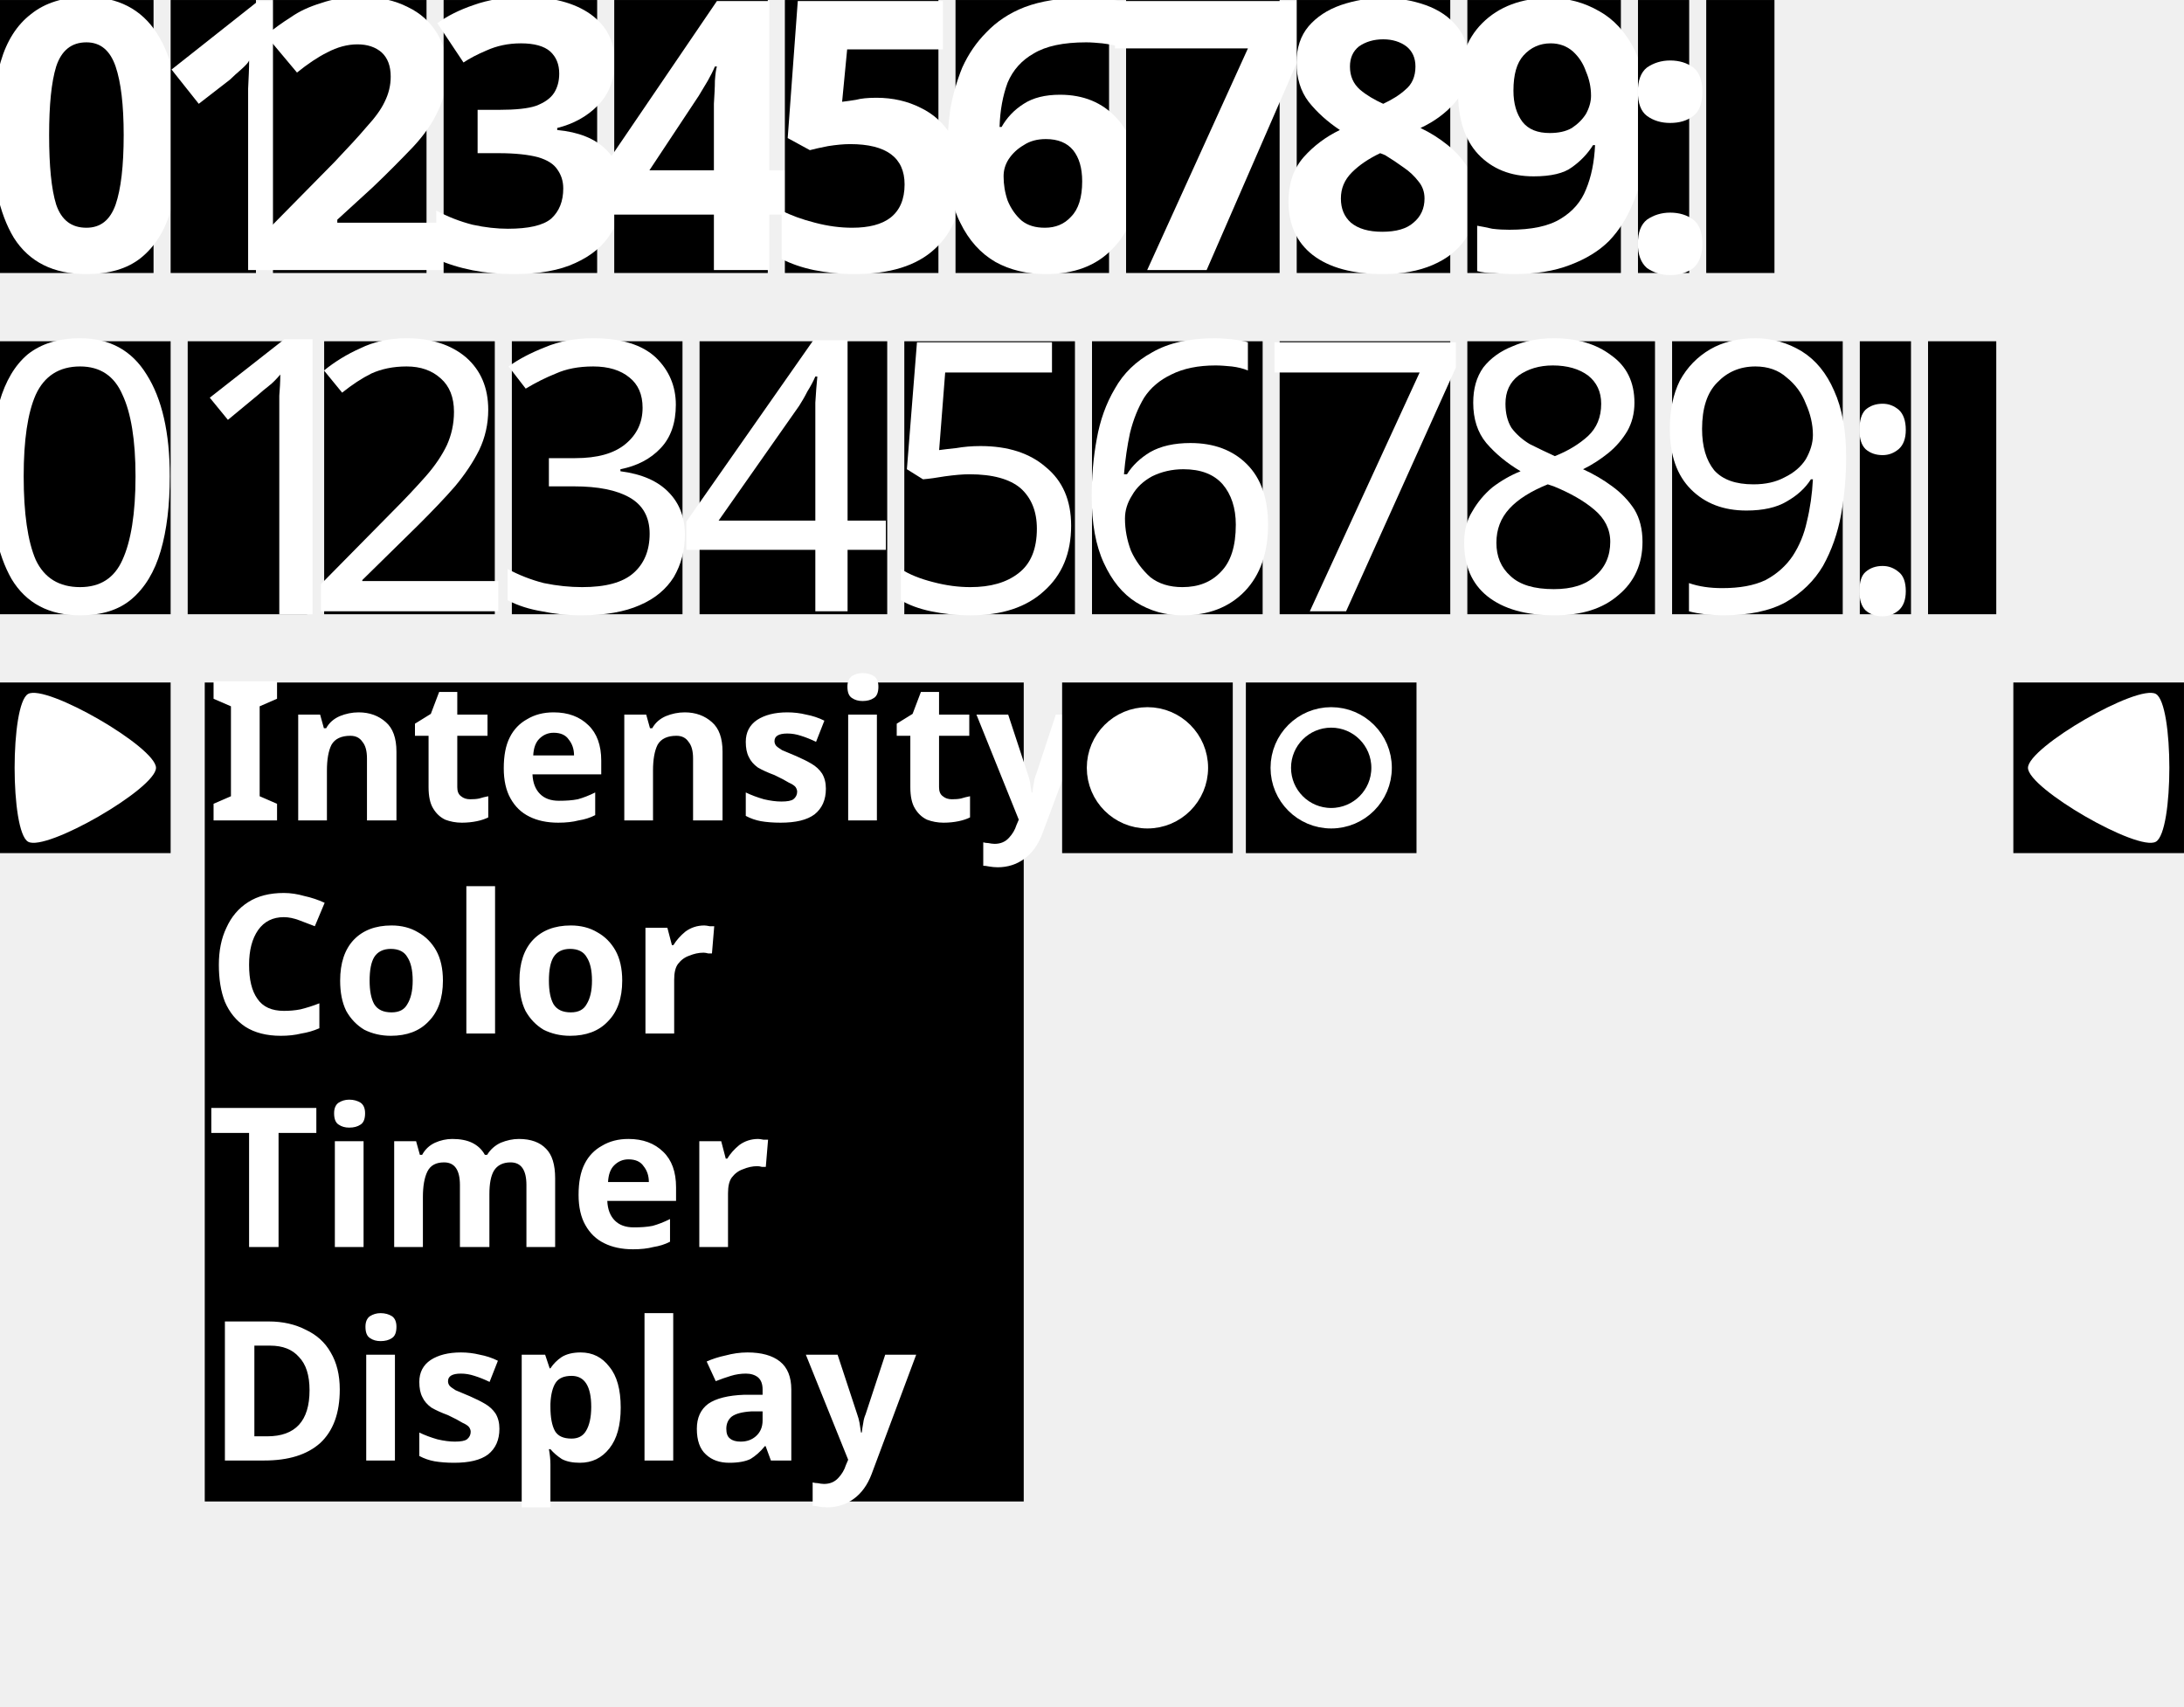
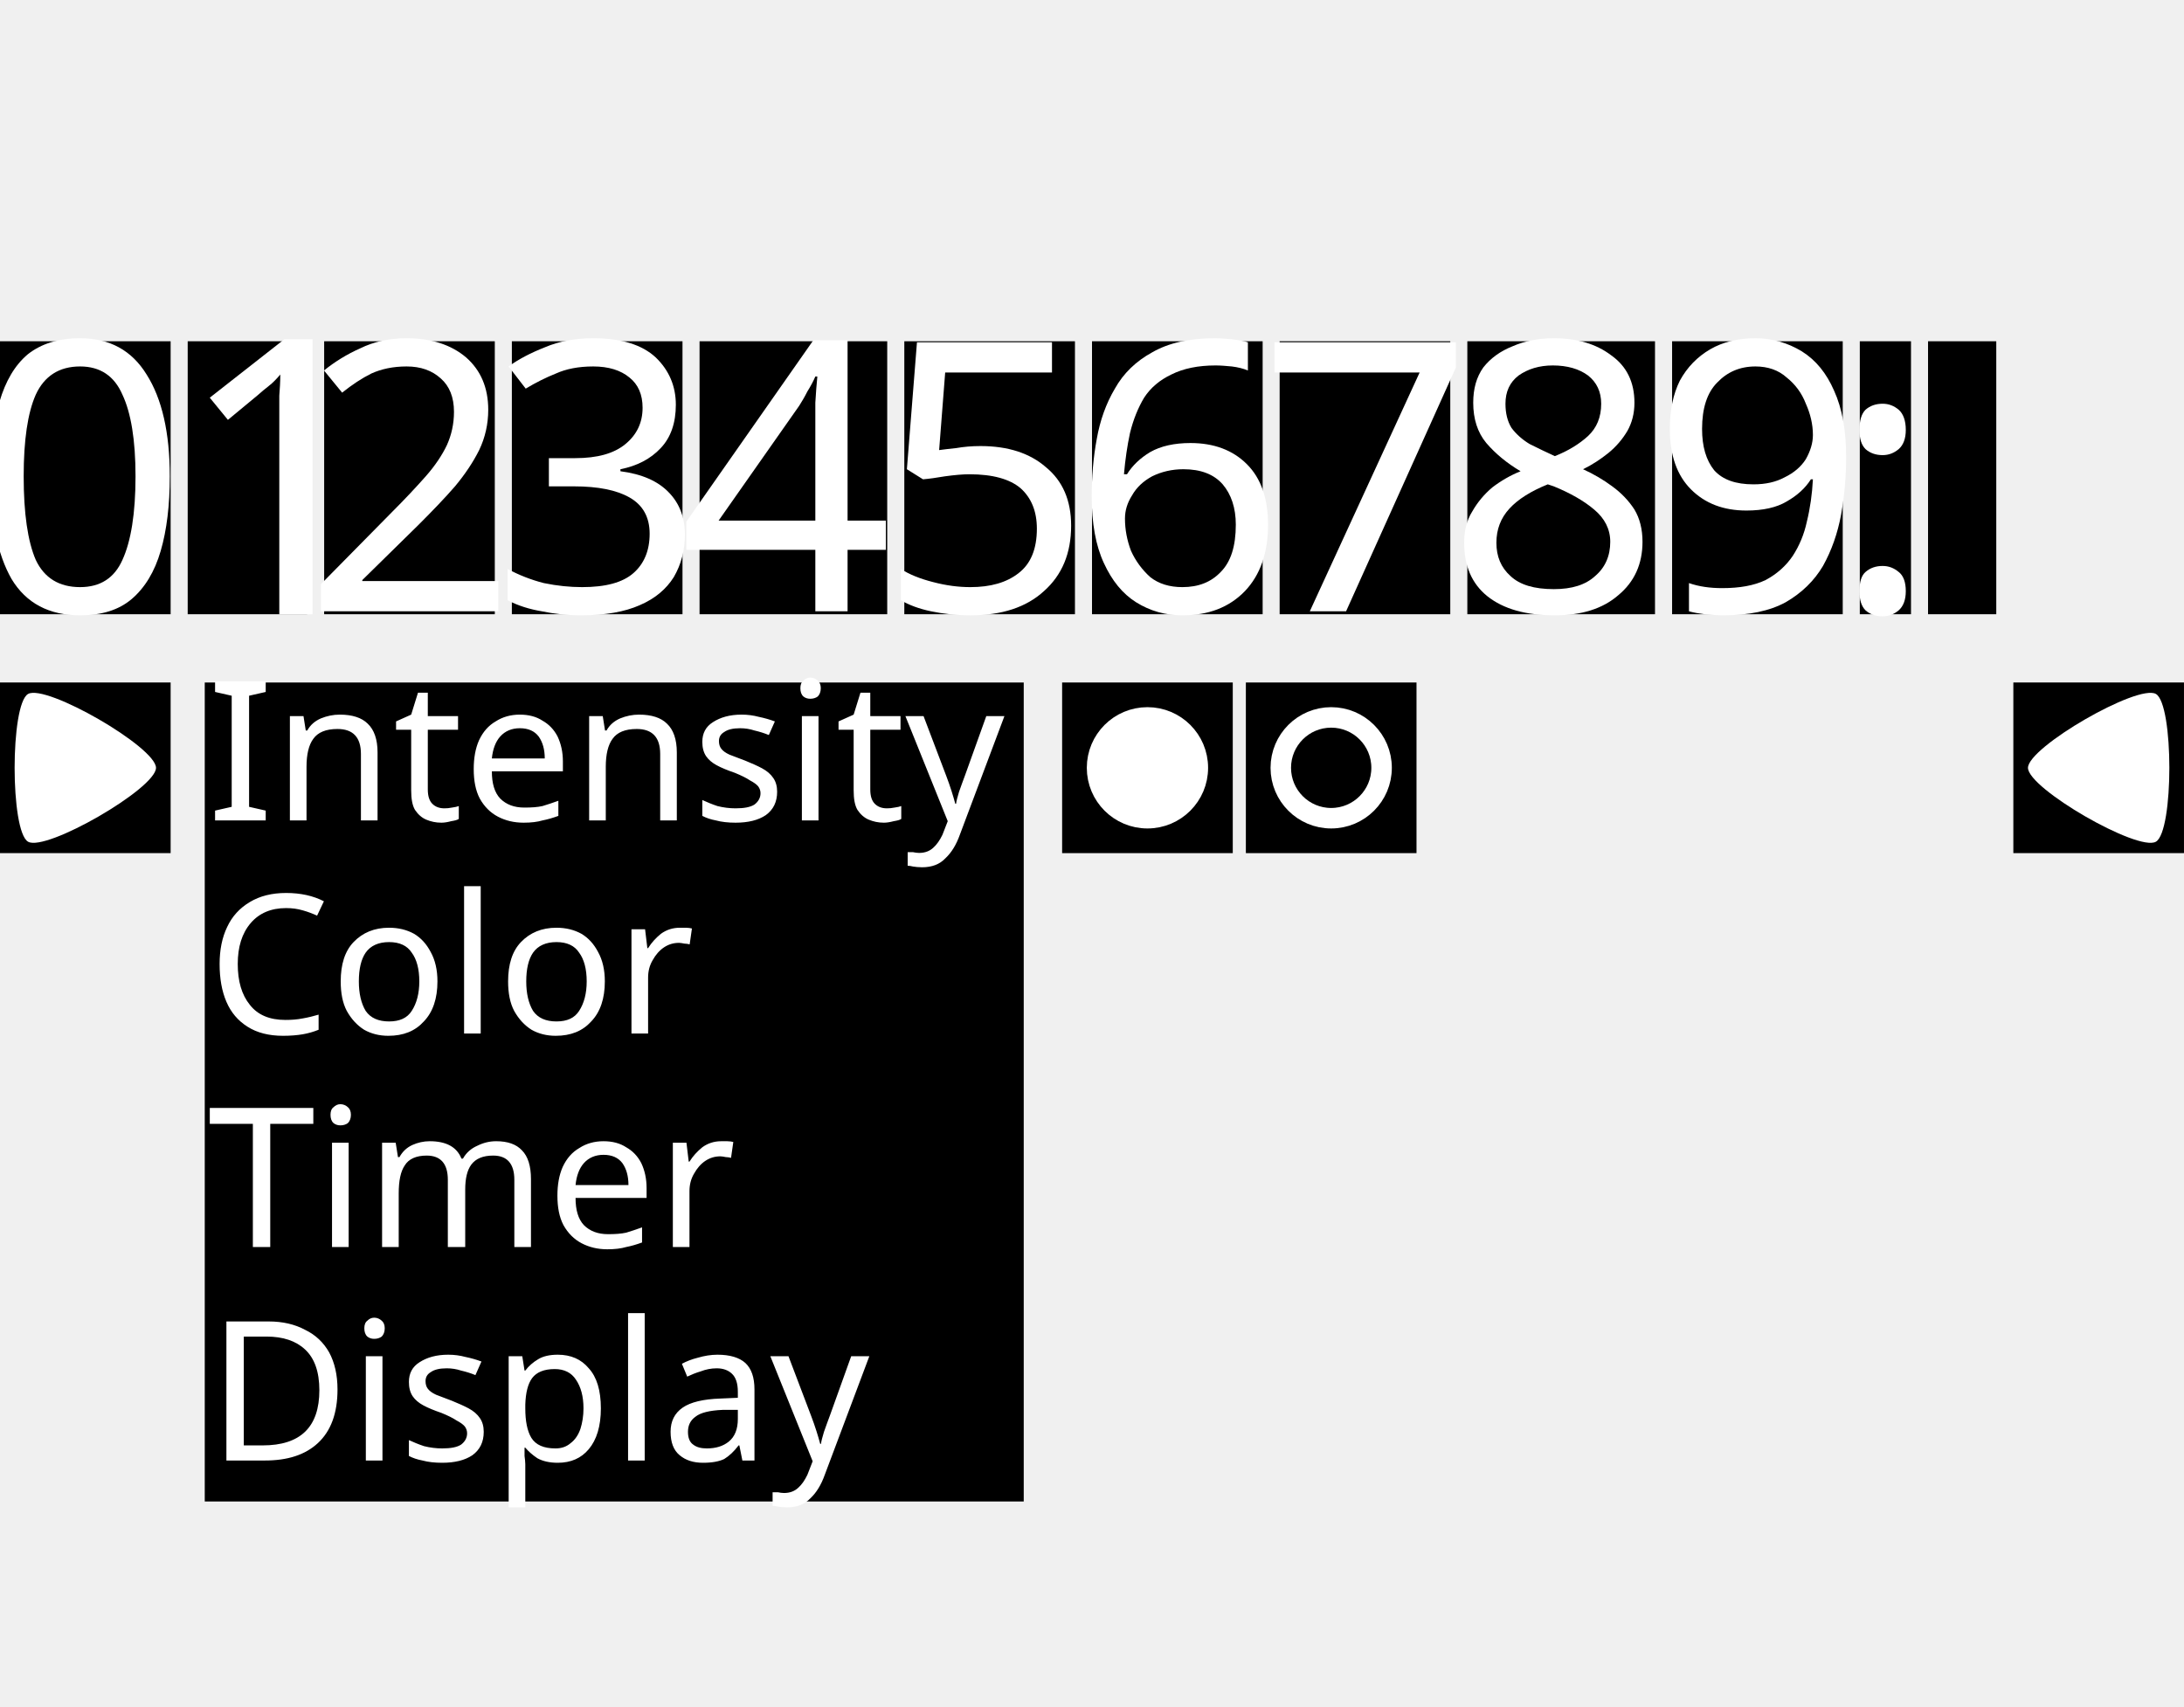
<svg xmlns="http://www.w3.org/2000/svg" width="128" height="100" viewBox="0 0 33.867 26.458" version="1.1" id="svg1">
  <defs id="defs1" />
  <g id="layer1">
-     <g id="g12">
-       <rect style="fill:#000000;stroke-width:0.671;stroke-linecap:round;stroke-miterlimit:10;-inkscape-stroke:none" id="rect1" width="2.381" height="4.233" x="0" y="0" />
-       <text xml:space="preserve" style="font-weight:600;font-stretch:semi-condensed;font-size:5.838px;line-height:1.1;font-family:Bahnschrift;-inkscape-font-specification:'Bahnschrift Semi-Bold Semi-Condensed';text-decoration-color:#000000;fill:#ffffff;stroke-width:0.69;stroke-linecap:round;stroke-miterlimit:10;-inkscape-stroke:none" x="-0.331" y="4.191" id="text1">
-         <tspan id="tspan1" style="fill:#ffffff;stroke-width:0.69" x="-0.331" y="4.191">0</tspan>
-       </text>
-     </g>
-     <g id="g13">
-       <rect style="fill:#000000;stroke-width:0.5;stroke-linecap:round;stroke-miterlimit:10;-inkscape-stroke:none" id="rect2" width="1.323" height="4.233" x="2.646" y="1.323489e-23" />
-       <text xml:space="preserve" style="font-weight:600;font-stretch:semi-condensed;font-size:5.838px;line-height:1.1;font-family:Bahnschrift;-inkscape-font-specification:'Bahnschrift Semi-Bold Semi-Condensed';text-decoration-color:#000000;fill:#ffffff;stroke-width:0.69;stroke-linecap:round;stroke-miterlimit:10;-inkscape-stroke:none" x="2.315" y="4.191" id="text2">
-         <tspan id="tspan2" style="fill:#ffffff;stroke-width:0.69" x="2.315" y="4.191">1</tspan>
-       </text>
-     </g>
-     <g id="g14">
-       <rect style="fill:#000000;stroke-width:0.671;stroke-linecap:round;stroke-miterlimit:10;-inkscape-stroke:none" id="rect3" width="2.381" height="4.233" x="4.233" y="0" />
-       <text xml:space="preserve" style="font-weight:600;font-stretch:semi-condensed;font-size:5.838px;line-height:1.1;font-family:Bahnschrift;-inkscape-font-specification:'Bahnschrift Semi-Bold Semi-Condensed';text-decoration-color:#000000;fill:#ffffff;stroke-width:0.69;stroke-linecap:round;stroke-miterlimit:10;-inkscape-stroke:none" x="3.903" y="4.191" id="text3">
-         <tspan id="tspan3" style="fill:#ffffff;stroke-width:0.69" x="3.903" y="4.191">2</tspan>
-       </text>
-     </g>
-     <g id="g15">
-       <rect style="fill:#000000;stroke-width:0.671;stroke-linecap:round;stroke-miterlimit:10;-inkscape-stroke:none" id="rect4" width="2.381" height="4.233" x="6.879" y="0" />
-       <text xml:space="preserve" style="font-weight:600;font-stretch:semi-condensed;font-size:5.838px;line-height:1.1;font-family:Bahnschrift;-inkscape-font-specification:'Bahnschrift Semi-Bold Semi-Condensed';text-decoration-color:#000000;fill:#ffffff;stroke-width:0.69;stroke-linecap:round;stroke-miterlimit:10;-inkscape-stroke:none" x="6.548" y="4.191" id="text4">
-         <tspan id="tspan4" style="fill:#ffffff;stroke-width:0.69" x="6.548" y="4.191">3</tspan>
-       </text>
-     </g>
-     <g id="g16">
-       <rect style="fill:#000000;stroke-width:0.671;stroke-linecap:round;stroke-miterlimit:10;-inkscape-stroke:none" id="rect5" width="2.381" height="4.233" x="9.525" y="0" />
-       <text xml:space="preserve" style="font-weight:600;font-stretch:semi-condensed;font-size:5.838px;line-height:1.1;font-family:Bahnschrift;-inkscape-font-specification:'Bahnschrift Semi-Bold Semi-Condensed';text-decoration-color:#000000;fill:#ffffff;stroke-width:0.69;stroke-linecap:round;stroke-miterlimit:10;-inkscape-stroke:none" x="9.194" y="4.191" id="text5">
-         <tspan id="tspan5" style="fill:#ffffff;stroke-width:0.69" x="9.194" y="4.191">4</tspan>
-       </text>
-     </g>
-     <g id="g17">
-       <rect style="fill:#000000;stroke-width:0.671;stroke-linecap:round;stroke-miterlimit:10;-inkscape-stroke:none" id="rect6" width="2.381" height="4.233" x="12.171" y="0" />
-       <text xml:space="preserve" style="font-weight:600;font-stretch:semi-condensed;font-size:5.838px;line-height:1.1;font-family:Bahnschrift;-inkscape-font-specification:'Bahnschrift Semi-Bold Semi-Condensed';text-decoration-color:#000000;fill:#ffffff;stroke-width:0.69;stroke-linecap:round;stroke-miterlimit:10;-inkscape-stroke:none" x="11.84" y="4.191" id="text6">
-         <tspan id="tspan6" style="fill:#ffffff;stroke-width:0.69" x="11.84" y="4.191">5</tspan>
-       </text>
-     </g>
-     <g id="g18">
-       <rect style="fill:#000000;stroke-width:0.671;stroke-linecap:round;stroke-miterlimit:10;-inkscape-stroke:none" id="rect7" width="2.381" height="4.233" x="14.817" y="0" />
-       <text xml:space="preserve" style="font-weight:600;font-stretch:semi-condensed;font-size:5.838px;line-height:1.1;font-family:Bahnschrift;-inkscape-font-specification:'Bahnschrift Semi-Bold Semi-Condensed';text-decoration-color:#000000;fill:#ffffff;stroke-width:0.69;stroke-linecap:round;stroke-miterlimit:10;-inkscape-stroke:none" x="14.486" y="4.191" id="text7">
-         <tspan id="tspan7" style="fill:#ffffff;stroke-width:0.69" x="14.486" y="4.191">6</tspan>
-       </text>
-     </g>
-     <g id="g19">
-       <rect style="fill:#000000;stroke-width:0.671;stroke-linecap:round;stroke-miterlimit:10;-inkscape-stroke:none" id="rect8" width="2.381" height="4.233" x="17.462" y="0" />
-       <text xml:space="preserve" style="font-weight:600;font-stretch:semi-condensed;font-size:5.838px;line-height:1.1;font-family:Bahnschrift;-inkscape-font-specification:'Bahnschrift Semi-Bold Semi-Condensed';text-decoration-color:#000000;fill:#ffffff;stroke-width:0.69;stroke-linecap:round;stroke-miterlimit:10;-inkscape-stroke:none" x="17.132" y="4.191" id="text8">
-         <tspan id="tspan8" style="fill:#ffffff;stroke-width:0.69" x="17.132" y="4.191">7</tspan>
-       </text>
-     </g>
-     <g id="g20">
-       <rect style="fill:#000000;stroke-width:0.671;stroke-linecap:round;stroke-miterlimit:10;-inkscape-stroke:none" id="rect9" width="2.381" height="4.233" x="20.108" y="0" />
-       <text xml:space="preserve" style="font-weight:600;font-stretch:semi-condensed;font-size:5.838px;line-height:1.1;font-family:Bahnschrift;-inkscape-font-specification:'Bahnschrift Semi-Bold Semi-Condensed';text-decoration-color:#000000;fill:#ffffff;stroke-width:0.69;stroke-linecap:round;stroke-miterlimit:10;-inkscape-stroke:none" x="19.778" y="4.191" id="text9">
-         <tspan id="tspan9" style="fill:#ffffff;stroke-width:0.69" x="19.778" y="4.191">8</tspan>
-       </text>
-     </g>
-     <g id="g21">
-       <rect style="fill:#000000;stroke-width:0.671;stroke-linecap:round;stroke-miterlimit:10;-inkscape-stroke:none" id="rect10" width="2.381" height="4.233" x="22.754" y="0" />
-       <text xml:space="preserve" style="font-weight:600;font-stretch:semi-condensed;font-size:5.838px;line-height:1.1;font-family:Bahnschrift;-inkscape-font-specification:'Bahnschrift Semi-Bold Semi-Condensed';text-decoration-color:#000000;fill:#ffffff;stroke-width:0.69;stroke-linecap:round;stroke-miterlimit:10;-inkscape-stroke:none" x="22.423" y="4.191" id="text10">
-         <tspan id="tspan10" style="fill:#ffffff;stroke-width:0.69" x="22.423" y="4.191">9</tspan>
-       </text>
-     </g>
-     <g id="g22">
-       <rect style="fill:#000000;stroke-width:0.387;stroke-linecap:round;stroke-miterlimit:10;-inkscape-stroke:none" id="rect11" width="0.794" height="4.233" x="25.4" y="0" />
-       <text xml:space="preserve" style="font-weight:600;font-stretch:semi-condensed;font-size:5.838px;line-height:1.1;font-family:Bahnschrift;-inkscape-font-specification:'Bahnschrift Semi-Bold Semi-Condensed';text-decoration-color:#000000;fill:#ffffff;stroke-width:0.69;stroke-linecap:round;stroke-miterlimit:10;-inkscape-stroke:none" x="25.069" y="4.191" id="text11">
-         <tspan id="tspan11" style="fill:#ffffff;stroke-width:0.69" x="25.069" y="4.191">:</tspan>
-       </text>
-     </g>
-     <g id="g23" transform="translate(1.058333)">
-       <rect style="fill:#000000;stroke-width:0.387;stroke-linecap:round;stroke-miterlimit:10;-inkscape-stroke:none" id="rect22" width="1.058" height="4.233" x="25.4" y="0" />
-     </g>
    <g id="g24" transform="translate(0,5.291667)">
      <rect style="fill:#000000;stroke-width:0.671;stroke-linecap:round;stroke-miterlimit:10;-inkscape-stroke:none" id="rect23" width="2.646" height="4.233" x="0" y="0" />
      <text xml:space="preserve" style="font-style:normal;font-variant:normal;font-weight:300;font-stretch:normal;font-size:5.838px;line-height:1.1;font-family:Bahnschrift;-inkscape-font-specification:'Bahnschrift Light';text-decoration-color:#000000;fill:#ffffff;stroke-width:0.69;stroke-linecap:round;stroke-miterlimit:10;-inkscape-stroke:none" x="-0.428" y="4.191" id="text23">
        <tspan id="tspan23" style="font-style:normal;font-variant:normal;font-weight:300;font-stretch:normal;font-family:Bahnschrift;-inkscape-font-specification:'Bahnschrift Light';fill:#ffffff;stroke-width:0.69" x="-0.428" y="4.191">0</tspan>
      </text>
    </g>
    <g id="g25" transform="translate(0.2645833,5.291666)">
      <rect style="fill:#000000;stroke-width:0.5;stroke-linecap:round;stroke-miterlimit:10;-inkscape-stroke:none" id="rect24" width="1.852" height="4.233" x="2.646" y="1.323489e-23" />
      <text xml:space="preserve" style="font-style:normal;font-variant:normal;font-weight:300;font-stretch:normal;font-size:5.963px;line-height:1.1;font-family:Bahnschrift;-inkscape-font-specification:'Bahnschrift Light';text-decoration-color:#000000;fill:#ffffff;stroke-width:0.72;stroke-linecap:round;stroke-miterlimit:10;-inkscape-stroke:none" x="2.457" y="4.233" id="text24">
        <tspan id="tspan24" style="font-style:normal;font-variant:normal;font-weight:300;font-stretch:normal;font-size:5.963px;font-family:Bahnschrift;-inkscape-font-specification:'Bahnschrift Light';fill:#ffffff;stroke-width:0.72" x="2.457" y="4.233">1</tspan>
      </text>
    </g>
    <g id="g26" transform="translate(0.79375,5.291666)">
      <rect style="fill:#000000;stroke-width:0.671;stroke-linecap:round;stroke-miterlimit:10;-inkscape-stroke:none" id="rect25" width="2.646" height="4.233" x="4.233" y="0" />
      <text xml:space="preserve" style="font-style:normal;font-variant:normal;font-weight:300;font-stretch:normal;font-size:5.838px;line-height:1.1;font-family:Bahnschrift;-inkscape-font-specification:'Bahnschrift Light';text-decoration-color:#000000;fill:#ffffff;stroke-width:0.69;stroke-linecap:round;stroke-miterlimit:10;-inkscape-stroke:none" x="3.903" y="4.191" id="text25">
        <tspan id="tspan25" style="font-style:normal;font-variant:normal;font-weight:300;font-stretch:normal;font-family:Bahnschrift;-inkscape-font-specification:'Bahnschrift Light';fill:#ffffff;stroke-width:0.69" x="3.903" y="4.191">2</tspan>
      </text>
    </g>
    <g id="g27" transform="translate(1.058334,5.291666)">
      <rect style="fill:#000000;stroke-width:0.671;stroke-linecap:round;stroke-miterlimit:10;-inkscape-stroke:none" id="rect26" width="2.646" height="4.233" x="6.879" y="0" />
      <text xml:space="preserve" style="font-style:normal;font-variant:normal;font-weight:300;font-stretch:normal;font-size:5.838px;line-height:1.1;font-family:Bahnschrift;-inkscape-font-specification:'Bahnschrift Light';text-decoration-color:#000000;fill:#ffffff;stroke-width:0.69;stroke-linecap:round;stroke-miterlimit:10;-inkscape-stroke:none" x="6.548" y="4.191" id="text26">
        <tspan id="tspan26" style="font-style:normal;font-variant:normal;font-weight:300;font-stretch:normal;font-family:Bahnschrift;-inkscape-font-specification:'Bahnschrift Light';fill:#ffffff;stroke-width:0.69" x="6.548" y="4.191">3</tspan>
      </text>
    </g>
    <g id="g28" transform="translate(1.322917,5.291666)">
      <rect style="fill:#000000;stroke-width:0.671;stroke-linecap:round;stroke-miterlimit:10;-inkscape-stroke:none" id="rect27" width="2.91" height="4.233" x="9.525" y="0" />
      <text xml:space="preserve" style="font-style:normal;font-variant:normal;font-weight:300;font-stretch:normal;font-size:5.838px;line-height:1.1;font-family:Bahnschrift;-inkscape-font-specification:'Bahnschrift Light';text-decoration-color:#000000;fill:#ffffff;stroke-width:0.69;stroke-linecap:round;stroke-miterlimit:10;-inkscape-stroke:none" x="9.194" y="4.191" id="text27">
        <tspan id="tspan27" style="font-style:normal;font-variant:normal;font-weight:300;font-stretch:normal;font-family:Bahnschrift;-inkscape-font-specification:'Bahnschrift Light';fill:#ffffff;stroke-width:0.69" x="9.194" y="4.191">4</tspan>
      </text>
    </g>
    <g id="g29" transform="translate(1.852083,5.291666)">
      <rect style="fill:#000000;stroke-width:0.671;stroke-linecap:round;stroke-miterlimit:10;-inkscape-stroke:none" id="rect28" width="2.646" height="4.233" x="12.171" y="0" />
      <text xml:space="preserve" style="font-style:normal;font-variant:normal;font-weight:300;font-stretch:normal;font-size:5.838px;line-height:1.1;font-family:Bahnschrift;-inkscape-font-specification:'Bahnschrift Light';text-decoration-color:#000000;fill:#ffffff;stroke-width:0.69;stroke-linecap:round;stroke-miterlimit:10;-inkscape-stroke:none" x="11.743" y="4.191" id="text28">
        <tspan id="tspan28" style="font-style:normal;font-variant:normal;font-weight:300;font-stretch:normal;font-family:Bahnschrift;-inkscape-font-specification:'Bahnschrift Light';fill:#ffffff;stroke-width:0.69" x="11.743" y="4.191">5</tspan>
      </text>
    </g>
    <g id="g30" transform="translate(2.116667,5.291666)">
      <rect style="fill:#000000;stroke-width:0.671;stroke-linecap:round;stroke-miterlimit:10;-inkscape-stroke:none" id="rect29" width="2.646" height="4.233" x="14.817" y="0" />
      <text xml:space="preserve" style="font-style:normal;font-variant:normal;font-weight:300;font-stretch:normal;font-size:5.838px;line-height:1.1;font-family:Bahnschrift;-inkscape-font-specification:'Bahnschrift Light';text-decoration-color:#000000;fill:#ffffff;stroke-width:0.69;stroke-linecap:round;stroke-miterlimit:10;-inkscape-stroke:none" x="14.486" y="4.191" id="text29">
        <tspan id="tspan29" style="font-style:normal;font-variant:normal;font-weight:300;font-stretch:normal;font-family:Bahnschrift;-inkscape-font-specification:'Bahnschrift Light';fill:#ffffff;stroke-width:0.69" x="14.486" y="4.191">6</tspan>
      </text>
    </g>
    <g id="g31" transform="translate(2.381249,5.291666)">
      <rect style="fill:#000000;stroke-width:0.671;stroke-linecap:round;stroke-miterlimit:10;-inkscape-stroke:none" id="rect30" width="2.646" height="4.233" x="17.462" y="0" />
      <text xml:space="preserve" style="font-style:normal;font-variant:normal;font-weight:300;font-stretch:normal;font-size:5.838px;line-height:1.1;font-family:Bahnschrift;-inkscape-font-specification:'Bahnschrift Light';text-decoration-color:#000000;fill:#ffffff;stroke-width:0.69;stroke-linecap:round;stroke-miterlimit:10;-inkscape-stroke:none" x="17.132" y="4.191" id="text30">
        <tspan id="tspan30" style="font-style:normal;font-variant:normal;font-weight:300;font-stretch:normal;font-family:Bahnschrift;-inkscape-font-specification:'Bahnschrift Light';fill:#ffffff;stroke-width:0.69" x="17.132" y="4.191">7</tspan>
      </text>
    </g>
    <g id="g32" transform="translate(2.645834,5.291666)">
      <rect style="fill:#000000;stroke-width:0.671;stroke-linecap:round;stroke-miterlimit:10;-inkscape-stroke:none" id="rect31" width="2.91" height="4.233" x="20.108" y="0" />
      <text xml:space="preserve" style="font-style:normal;font-variant:normal;font-weight:300;font-stretch:normal;font-size:5.838px;line-height:1.1;font-family:Bahnschrift;-inkscape-font-specification:'Bahnschrift Light';text-decoration-color:#000000;fill:#ffffff;stroke-width:0.69;stroke-linecap:round;stroke-miterlimit:10;-inkscape-stroke:none" x="19.778" y="4.191" id="text31">
        <tspan id="tspan31" style="font-style:normal;font-variant:normal;font-weight:300;font-stretch:normal;font-family:Bahnschrift;-inkscape-font-specification:'Bahnschrift Light';fill:#ffffff;stroke-width:0.69" x="19.778" y="4.191">8</tspan>
      </text>
    </g>
    <g id="g33" transform="translate(3.175,5.291666)">
      <rect style="fill:#000000;stroke-width:0.671;stroke-linecap:round;stroke-miterlimit:10;-inkscape-stroke:none" id="rect32" width="2.646" height="4.233" x="22.754" y="0" />
      <text xml:space="preserve" style="font-style:normal;font-variant:normal;font-weight:300;font-stretch:normal;font-size:5.838px;line-height:1.1;font-family:Bahnschrift;-inkscape-font-specification:'Bahnschrift Light';text-decoration-color:#000000;fill:#ffffff;stroke-width:0.69;stroke-linecap:round;stroke-miterlimit:10;-inkscape-stroke:none" x="22.423" y="4.191" id="text32">
        <tspan id="tspan32" style="font-style:normal;font-variant:normal;font-weight:300;font-stretch:normal;font-family:Bahnschrift;-inkscape-font-specification:'Bahnschrift Light';fill:#ffffff;stroke-width:0.69" x="22.423" y="4.191">9</tspan>
      </text>
    </g>
    <g id="g34" transform="translate(3.439582,5.291666)">
      <rect style="fill:#000000;stroke-width:0.387;stroke-linecap:round;stroke-miterlimit:10;-inkscape-stroke:none" id="rect33" width="0.794" height="4.233" x="25.4" y="0" />
      <text xml:space="preserve" style="font-style:normal;font-variant:normal;font-weight:300;font-stretch:normal;font-size:5.838px;line-height:1.1;font-family:Bahnschrift;-inkscape-font-specification:'Bahnschrift Light';text-decoration-color:#000000;fill:#ffffff;stroke-width:0.69;stroke-linecap:round;stroke-miterlimit:10;-inkscape-stroke:none" x="24.972" y="4.191" id="text33">
        <tspan id="tspan33" style="font-style:normal;font-variant:normal;font-weight:300;font-stretch:normal;font-family:Bahnschrift;-inkscape-font-specification:'Bahnschrift Light';fill:#ffffff;stroke-width:0.69" x="24.972" y="4.191">:</tspan>
      </text>
    </g>
    <g id="g35" transform="translate(4.497916,5.291666)">
      <rect style="fill:#000000;stroke-width:0.387;stroke-linecap:round;stroke-miterlimit:10;-inkscape-stroke:none" id="rect34" width="1.058" height="4.233" x="25.4" y="0" />
    </g>
    <g id="g41" transform="matrix(0.75,0,0,0.75,1.190625,10.58333)">
      <rect style="fill:#000000;stroke-width:3.123;stroke-linecap:round;stroke-miterlimit:10;-inkscape-stroke:none" id="rect35" width="16.933" height="16.933" x="2.646" y="3.2921814e-15" />
-       <text xml:space="preserve" style="font-style:normal;font-variant:normal;font-weight:bold;font-stretch:normal;font-size:4.011px;line-height:1.1;font-family:Bahnschrift;-inkscape-font-specification:'Bahnschrift Bold';text-decoration-color:#000000;fill:#ffffff;stroke-width:0.682;stroke-linecap:round;stroke-miterlimit:10;-inkscape-stroke:none" x="2.705" y="2.848" id="text35">
-         <tspan id="tspan35" style="font-style:normal;font-variant:normal;font-weight:bold;font-stretch:normal;font-size:4.011px;font-family:Bahnschrift;-inkscape-font-specification:'Bahnschrift Bold';fill:#ffffff;stroke-width:0.682" x="2.705" y="2.848">Intensity</tspan>
-         <tspan style="font-style:normal;font-variant:normal;font-weight:bold;font-stretch:normal;font-size:4.011px;font-family:Bahnschrift;-inkscape-font-specification:'Bahnschrift Bold';fill:#ffffff;stroke-width:0.682" x="2.705" y="7.26" id="tspan36">Color</tspan>
-         <tspan style="font-style:normal;font-variant:normal;font-weight:bold;font-stretch:normal;font-size:4.011px;font-family:Bahnschrift;-inkscape-font-specification:'Bahnschrift Bold';fill:#ffffff;stroke-width:0.682" x="2.705" y="11.673" id="tspan37">Timer</tspan>
-         <tspan style="font-style:normal;font-variant:normal;font-weight:bold;font-stretch:normal;font-size:4.011px;font-family:Bahnschrift;-inkscape-font-specification:'Bahnschrift Bold';fill:#ffffff;stroke-width:0.682" x="2.705" y="16.085" id="tspan38">Display</tspan>
+       <text xml:space="preserve" style="font-style:normal;font-variant:normal;font-weight:300;font-stretch:normal;font-size:4.011px;line-height:1.1;font-family:Bahnschrift;-inkscape-font-specification:'Bahnschrift Light';text-decoration-color:#000000;fill:#ffffff;stroke-width:0.682;stroke-linecap:round;stroke-miterlimit:10;-inkscape-stroke:none" x="2.705" y="2.848" id="text35">
+         <tspan id="tspan35" style="font-style:normal;font-variant:normal;font-weight:300;font-stretch:normal;font-size:4.011px;font-family:Bahnschrift;-inkscape-font-specification:'Bahnschrift Light';fill:#ffffff;stroke-width:0.682" x="2.705" y="2.848">Intensity</tspan>
+         <tspan style="font-style:normal;font-variant:normal;font-weight:300;font-stretch:normal;font-size:4.011px;font-family:Bahnschrift;-inkscape-font-specification:'Bahnschrift Light';fill:#ffffff;stroke-width:0.682" x="2.705" y="7.26" id="tspan36">Color</tspan>
+         <tspan style="font-style:normal;font-variant:normal;font-weight:300;font-stretch:normal;font-size:4.011px;font-family:Bahnschrift;-inkscape-font-specification:'Bahnschrift Light';fill:#ffffff;stroke-width:0.682" x="2.705" y="11.673" id="tspan38">Timer</tspan>
+         <tspan style="font-style:normal;font-variant:normal;font-weight:300;font-stretch:normal;font-size:4.011px;font-family:Bahnschrift;-inkscape-font-specification:'Bahnschrift Light';fill:#ffffff;stroke-width:0.682" x="2.705" y="16.085" id="tspan12">Display</tspan>
      </text>
    </g>
    <rect style="fill:#dc0000;stroke-width:0.5;stroke-linecap:round;stroke-miterlimit:10;-inkscape-stroke:none" id="rect38" width="7.937" height="4.233" x="-9.26" y="10.583" />
    <rect style="fill:#808080;stroke-width:0.5;stroke-linecap:round;stroke-miterlimit:10;-inkscape-stroke:none" id="rect39" width="7.937" height="4.233" x="-9.26" y="14.817" />
    <rect style="fill:#dc0000;stroke-width:0.5;stroke-linecap:round;stroke-miterlimit:10;-inkscape-stroke:none" id="rect40" width="7.937" height="4.233" x="-9.26" y="19.05" />
    <rect style="fill:#808080;stroke-width:0.5;stroke-linecap:round;stroke-miterlimit:10;-inkscape-stroke:none" id="rect41" width="7.937" height="4.233" x="-9.26" y="23.283" />
    <g id="g43" transform="matrix(0.7692309,0,0,0.7692309,2.834092,2.442306)">
      <rect style="fill:#000000;stroke-width:0.5;stroke-linecap:round;stroke-miterlimit:10;-inkscape-stroke:none" id="rect42" width="3.44" height="3.44" x="17.727" y="10.583" />
      <circle style="fill:#ffffff;stroke:#ffffff;stroke-width:0.413;stroke-linecap:round;stroke-miterlimit:10;stroke-dasharray:none" id="path42" cx="19.447" cy="12.303" r="1.016" />
    </g>
    <g id="g44" transform="matrix(0.7692309,0,0,0.7692309,2.834092,2.442306)">
      <rect style="fill:#000000;stroke-width:0.5;stroke-linecap:round;stroke-miterlimit:10;-inkscape-stroke:none" id="rect43" width="3.44" height="3.44" x="21.431" y="10.583" />
      <circle style="fill:#000000;stroke:#ffffff;stroke-width:0.413;stroke-linecap:round;stroke-miterlimit:10;stroke-dasharray:none" id="circle43" cx="23.151" cy="12.303" r="1.016" />
    </g>
    <g id="g36">
      <rect style="fill:#000000;stroke-width:0.385;stroke-linecap:round;stroke-miterlimit:10;-inkscape-stroke:none" id="rect12" width="2.646" height="2.646" x="-3.6275026e-07" y="10.583" />
      <path style="fill:#ffffff;stroke:none;stroke-width:0.053;-inkscape-stroke:none" id="path36" d="m 1.852,11.906 c 0,0.321 -1.707,1.306 -1.984,1.146 -0.278,-0.16 -0.278,-2.131 0,-2.291 0.278,-0.16 1.984,0.825 1.984,1.146 z" transform="translate(0.5672)" />
    </g>
    <g id="g37" transform="matrix(-1,0,0,1,33.86666,0)">
      <rect style="fill:#000000;stroke-width:0.385;stroke-linecap:round;stroke-miterlimit:10;-inkscape-stroke:none" id="rect36" width="2.646" height="2.646" x="-3.6275026e-07" y="10.583" />
      <path style="fill:#ffffff;stroke:none;stroke-width:0.053;-inkscape-stroke:none" id="path37" d="m 1.852,11.906 c 0,0.321 -1.707,1.306 -1.984,1.146 -0.278,-0.16 -0.278,-2.131 0,-2.291 0.278,-0.16 1.984,0.825 1.984,1.146 z" transform="translate(0.5672)" />
    </g>
  </g>
</svg>
